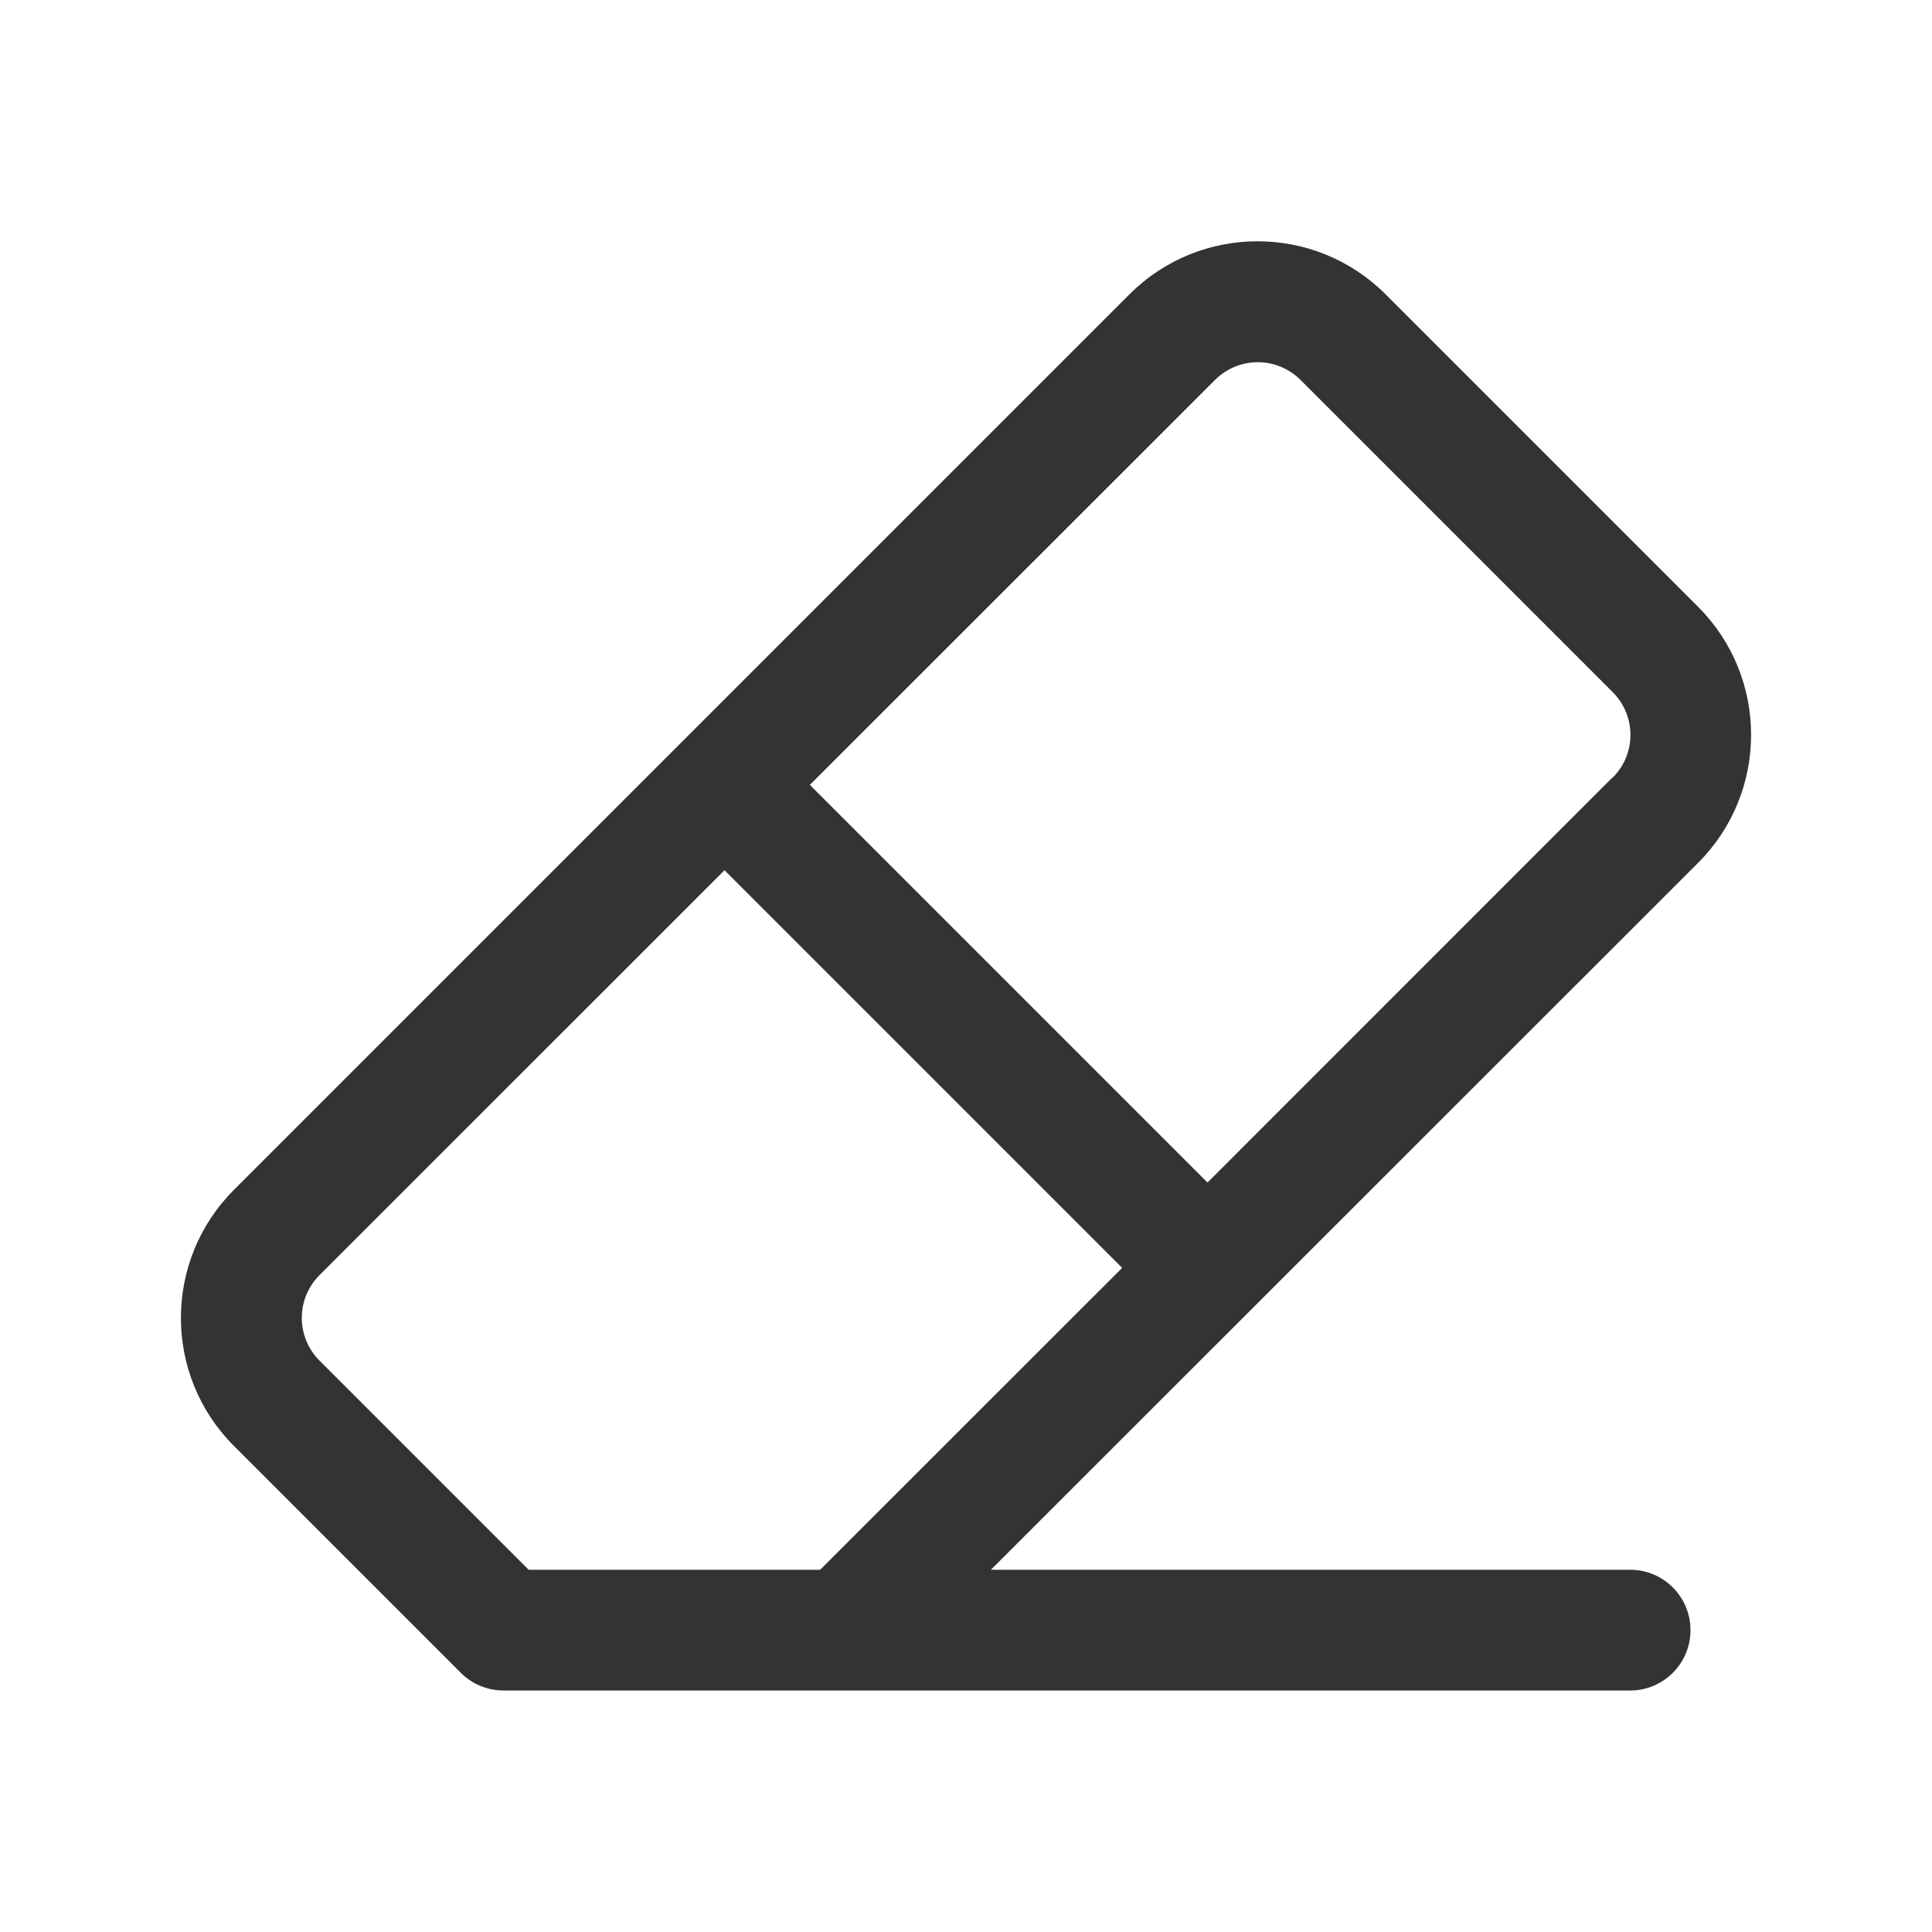
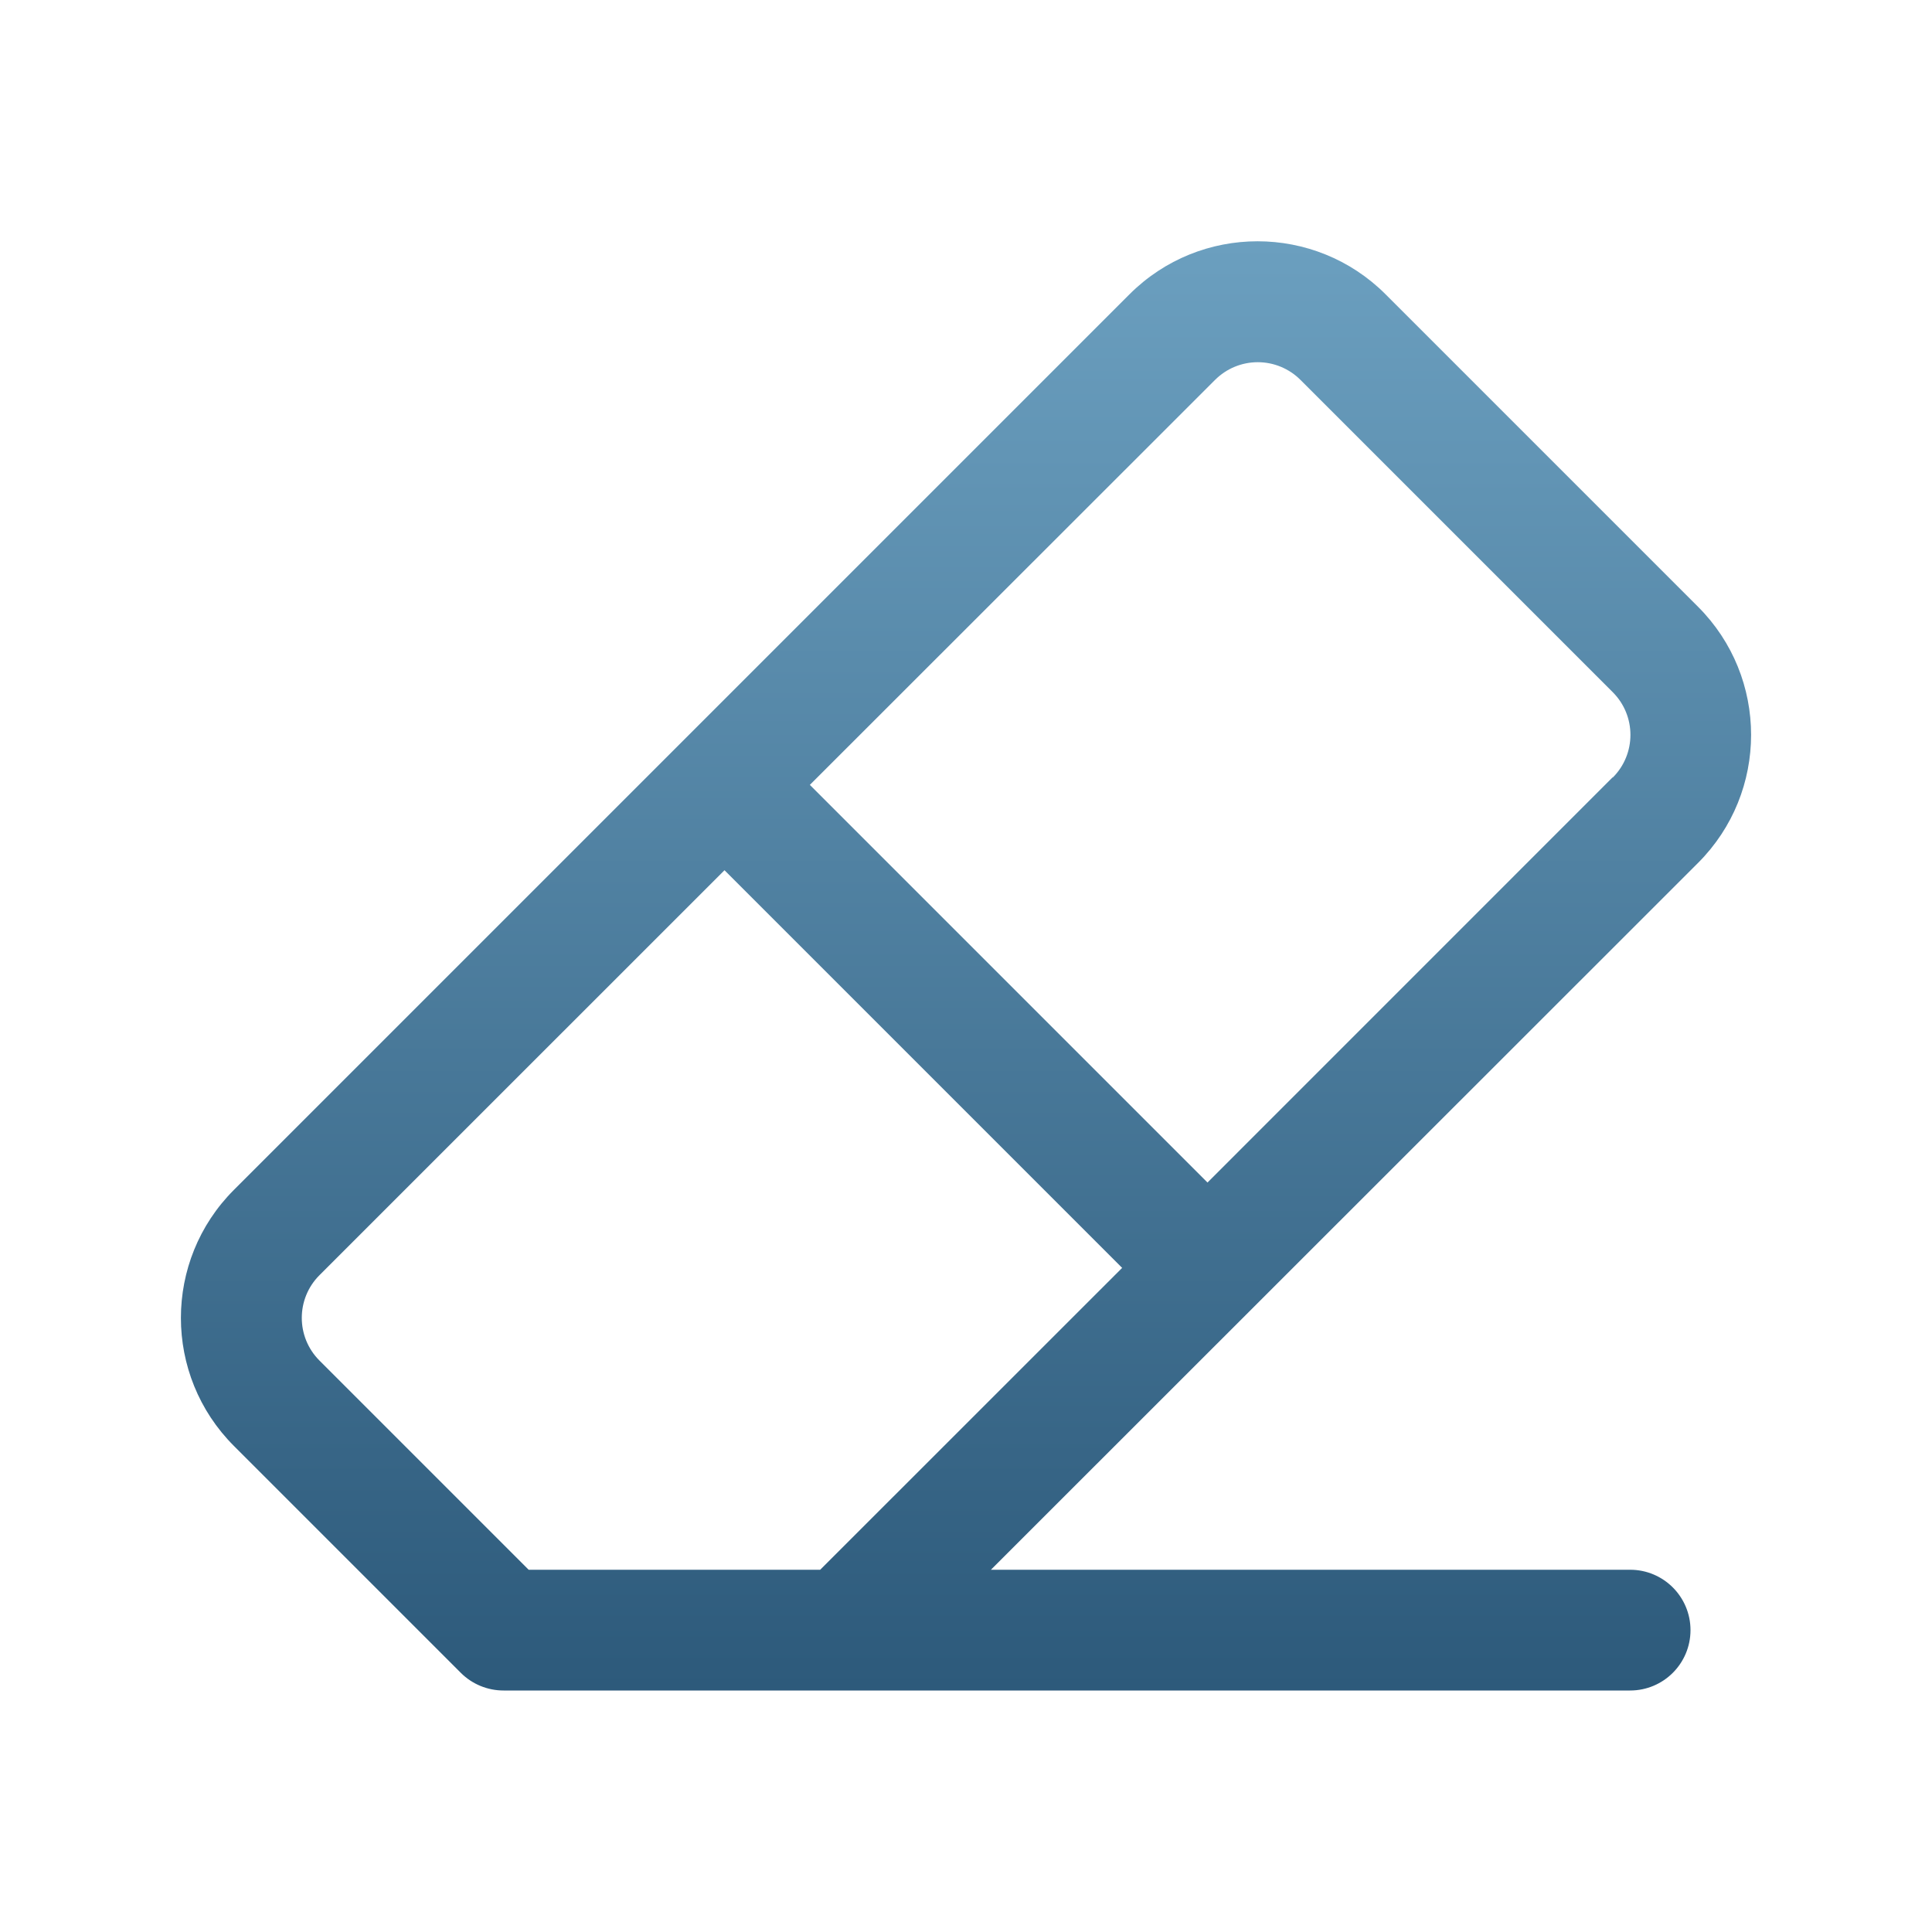
- <svg xmlns="http://www.w3.org/2000/svg" viewBox="0 0 256 256" fill="#333333">
-   <path d="M225,80.4,183.6,39a24,24,0,0,0-33.94,0L31,157.66a24,24,0,0,0,0,33.94l30.06,30.06A8,8,0,0,0,66.74,224H216a8,8,0,0,0,0-16h-84.7L225,114.34A24,24,0,0,0,225,80.4ZM108.68,208H70.05L42.33,180.28a8,8,0,0,1,0-11.31L96,115.31,148.69,168Zm105-105L160,156.69,107.31,104,161,50.34a8,8,0,0,1,11.32,0l41.38,41.38a8,8,0,0,1,0,11.31Z" />
+ <svg xmlns="http://www.w3.org/2000/svg" viewBox="0 0 256 256">
+   <defs>
+     <linearGradient id="g" x1="0%" y1="0%" x2="0%" y2="100%">
+       <stop offset="0%" stop-color="#6B9FBF" />
+       <stop offset="100%" stop-color="#2D5A7B" />
+     </linearGradient>
+   </defs>
+   <path d="M225,80.4,183.6,39a24,24,0,0,0-33.94,0L31,157.66a24,24,0,0,0,0,33.94l30.06,30.06A8,8,0,0,0,66.74,224H216a8,8,0,0,0,0-16h-84.7L225,114.34A24,24,0,0,0,225,80.4ZM108.68,208H70.05L42.33,180.28a8,8,0,0,1,0-11.31L96,115.31,148.69,168Zm105-105L160,156.69,107.31,104,161,50.34a8,8,0,0,1,11.32,0l41.38,41.38a8,8,0,0,1,0,11.31Z" fill="url(#g)" />
</svg>
